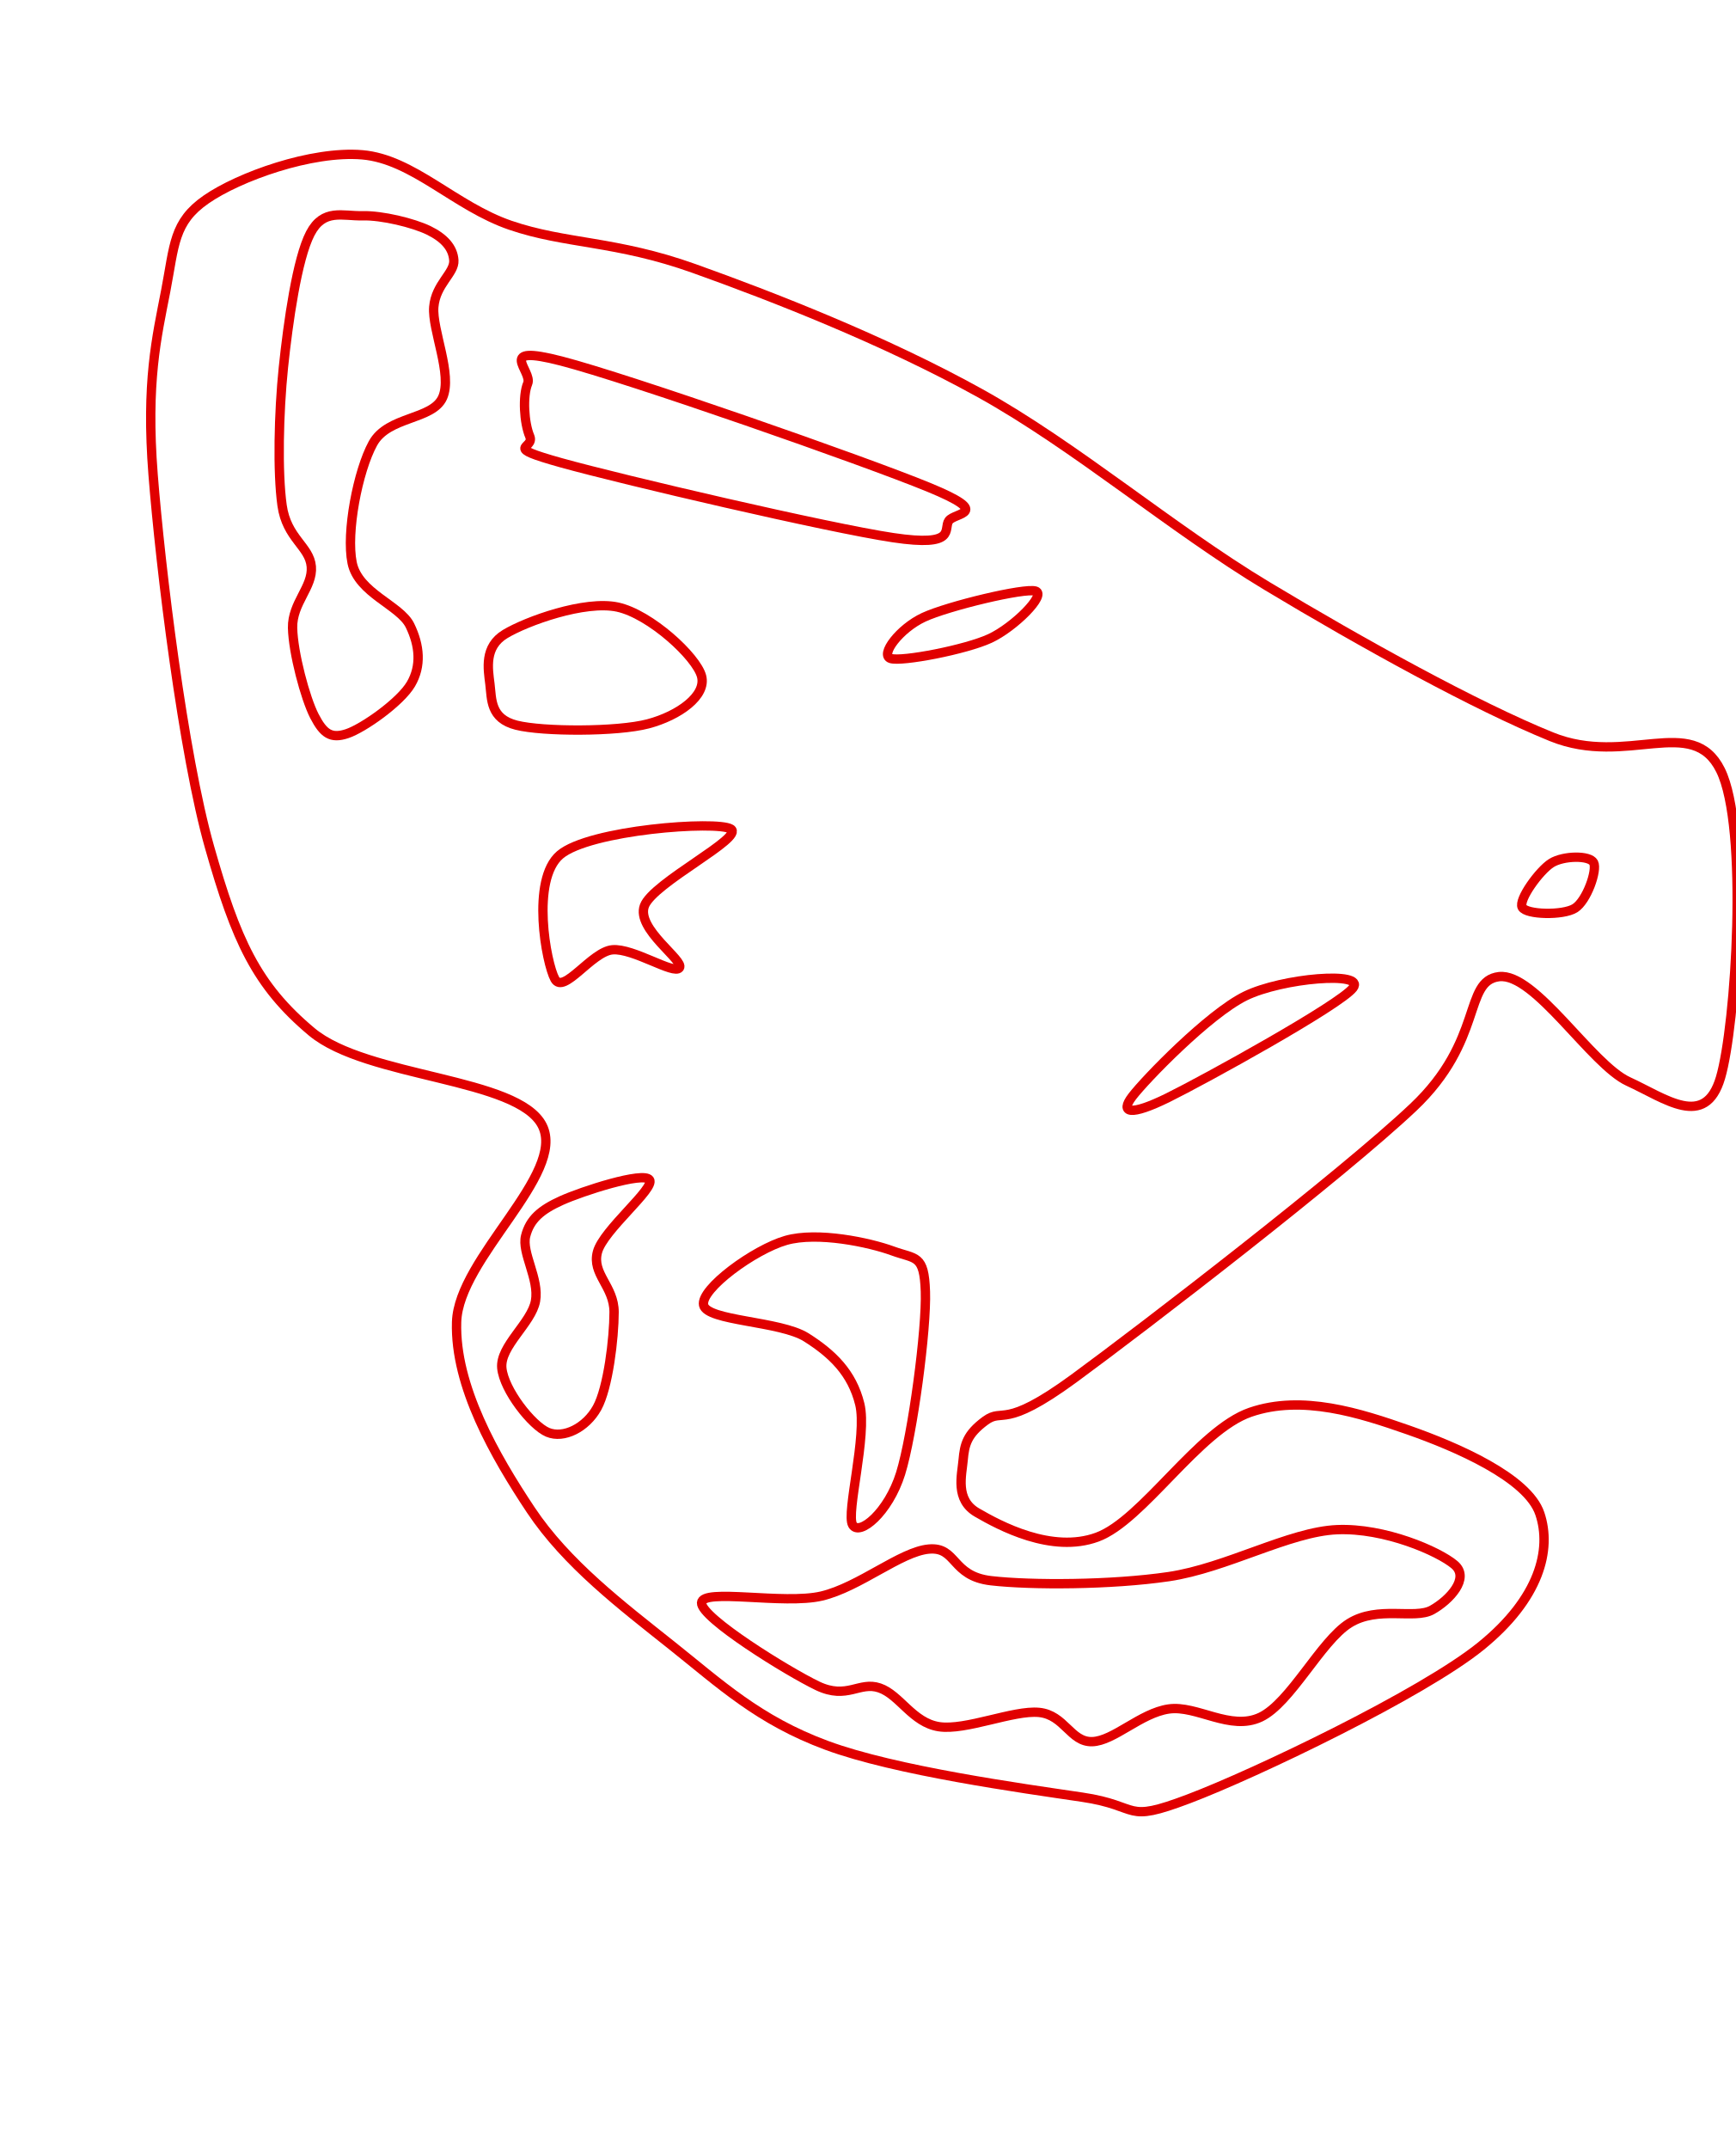
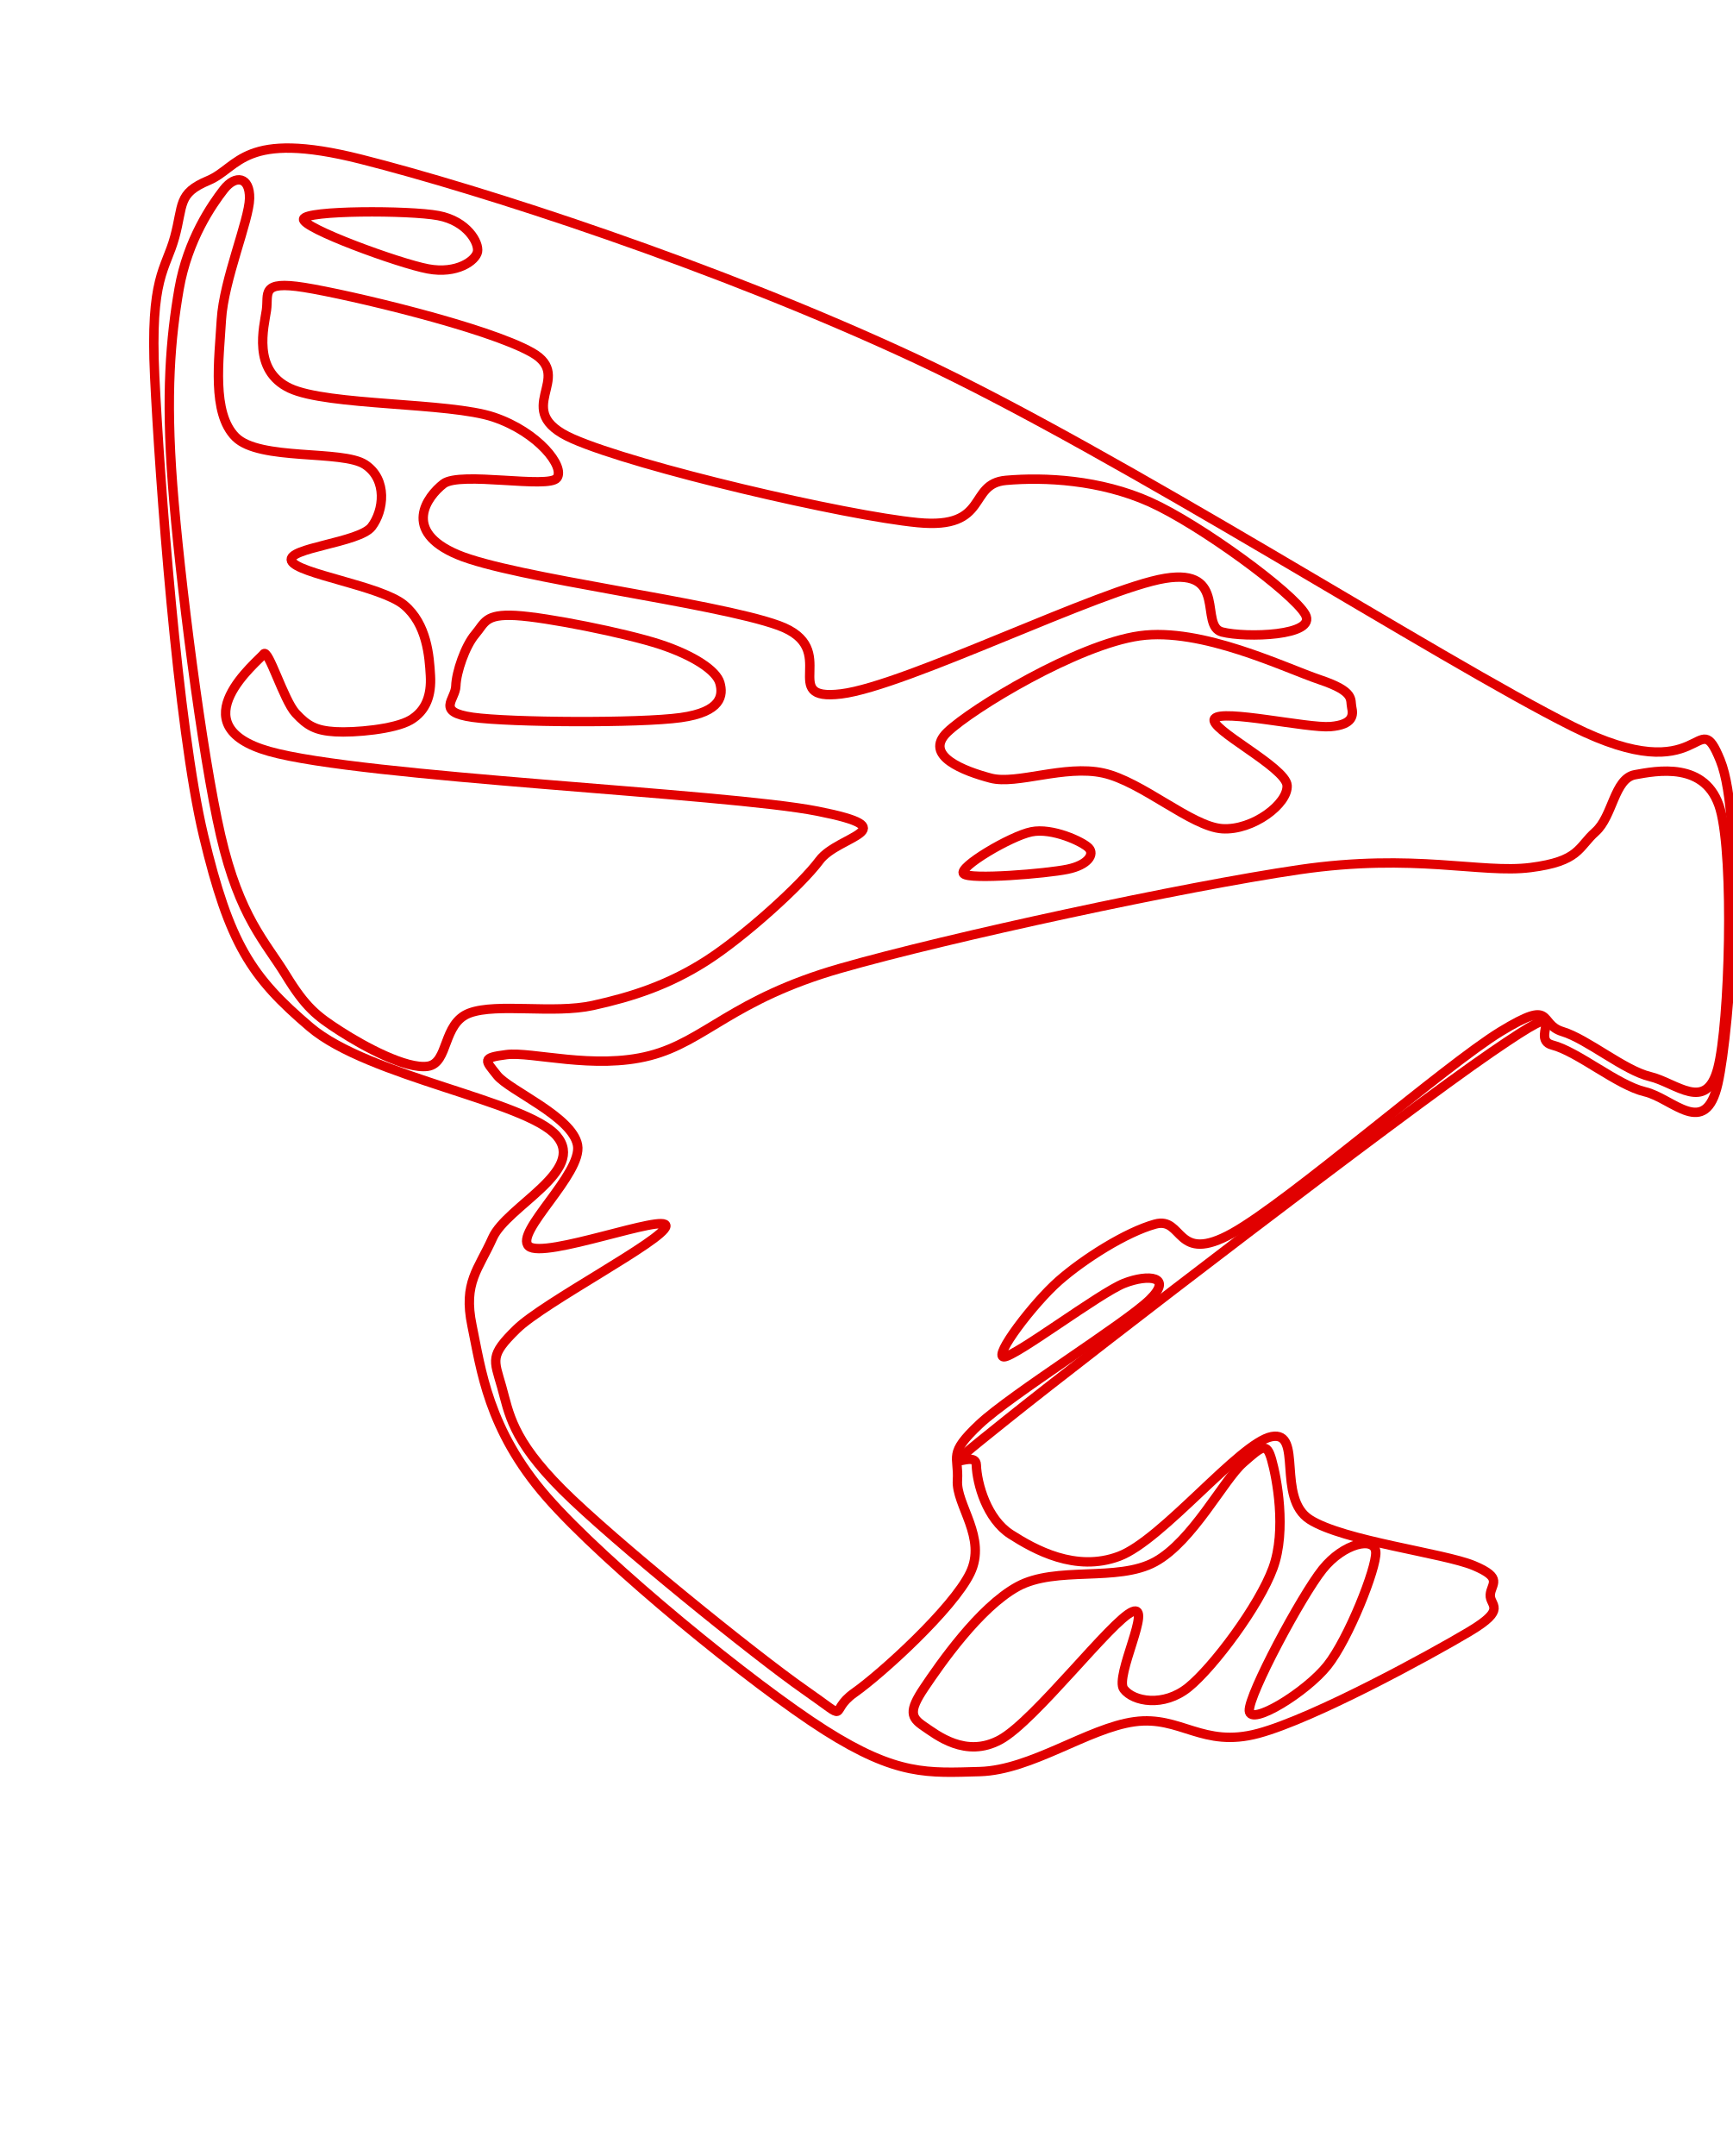
- <svg xmlns="http://www.w3.org/2000/svg" width="340" height="421" viewBox="0 0 340 421" version="1.1" id="svg1">
+ <svg xmlns="http://www.w3.org/2000/svg" width="336" height="418" viewBox="0 0 336 418" version="1.1" id="svg1">
  <g id="layer1">
-     <path style="fill:none;stroke:#e10000;stroke-width:1.83;stroke-dasharray:none;stroke-opacity:1" d="M 40.40,39.07 C 33.98,43.51 34.20,48.01 32.47,57.00 30.73,65.99 28.57,74.83 30.00,93.00 31.43,111.17 35.89,147.81 41.07,166.00 46.24,184.19 50.20,193.04 61.07,202.13 71.93,211.22 101.53,211.06 106.27,220.53 111.00,230.01 89.84,246.46 89.47,259.00 89.09,271.54 96.99,285.26 104.00,295.80 111.01,306.34 121.87,314.58 131.53,322.27 141.20,329.96 148.59,336.97 162.00,341.93 175.41,346.90 200.18,350.32 212.00,352.07 223.82,353.81 219.90,357.33 232.93,352.40 245.97,347.47 278.73,331.78 290.20,322.47 301.67,313.16 304.11,303.59 301.73,296.53 299.36,289.48 285.39,283.44 275.93,280.13 266.48,276.82 255.16,273.17 245.00,276.67 234.84,280.17 223.92,297.86 215.00,301.13 206.08,304.41 195.84,298.86 191.47,296.33 187.09,293.81 188.47,289.00 188.73,286.00 189.00,283.00 189.46,280.99 193.07,278.33 196.68,275.68 196.42,280.30 210.40,270.07 224.38,259.83 263.04,230.06 276.93,216.93 290.82,203.81 286.71,192.18 293.73,191.33 300.76,190.49 311.83,208.57 319.07,211.87 326.30,215.17 334.12,221.30 337.13,211.13 340.14,200.97 342.66,162.00 337.13,150.87 331.61,139.73 318.81,150.34 304.00,144.33 289.19,138.32 266.93,126.02 248.27,114.80 229.60,103.58 210.71,87.37 192.00,77.00 173.29,66.63 151.33,58.08 136.00,52.60 120.67,47.12 110.83,47.84 100.00,44.13 89.17,40.42 80.93,31.18 71.00,30.33 61.07,29.49 46.82,34.62 40.40,39.07 z" id="path1" />
-     <path style="fill:none;stroke:#e10000;stroke-width:1.83;stroke-dasharray:none;stroke-opacity:1" d="M 285.00,306.53 C 281.90,303.91 271.33,299.28 262.00,299.67 252.67,300.06 240.30,307.20 229.00,308.87 217.70,310.53 202.03,310.57 194.20,309.67 186.37,308.77 187.53,302.97 182.00,303.47 176.47,303.97 168.42,310.91 161.00,312.67 153.58,314.42 137.60,311.07 137.47,314.00 137.33,316.93 154.39,327.49 160.20,330.27 166.01,333.04 168.37,329.33 172.33,330.67 176.30,332.00 178.79,337.47 184.00,338.27 189.21,339.07 198.60,334.98 203.60,335.47 208.60,335.96 209.77,341.31 214.00,341.20 218.23,341.09 223.50,335.60 229.00,334.80 234.50,334.00 241.10,339.20 247.00,336.40 252.90,333.60 258.80,321.50 264.40,318.00 270.00,314.50 277.17,317.31 280.60,315.40 284.03,313.49 288.10,309.16 285.00,306.53 z" id="path2" />
-     <path style="fill:none;stroke:#e10000;stroke-width:1.83;stroke-dasharray:none;stroke-opacity:1" d="M 71.00,42.27 C 67.13,42.37 63.38,40.78 60.80,45.73 58.22,50.69 56.46,63.12 55.53,72.00 54.61,80.88 54.36,92.50 55.27,99.00 56.18,105.50 60.66,107.00 61.00,111.00 61.34,115.00 57.23,118.12 57.33,123.00 57.43,127.88 59.82,136.81 61.60,140.27 63.38,143.72 64.84,144.78 68.00,143.73 71.16,142.69 78.48,137.53 80.53,134.00 82.59,130.47 82.26,126.49 80.33,122.53 78.41,118.58 70.21,116.21 69.00,110.27 67.79,104.32 70.11,92.27 73.07,86.87 76.02,81.47 84.74,82.32 86.73,77.87 88.72,73.41 84.63,64.61 85.00,60.13 85.37,55.66 89.10,53.50 88.93,51.00 88.77,48.50 86.99,46.59 84.00,45.13 81.01,43.68 74.87,42.17 71.00,42.27 z" id="path3" />
-     <path style="fill:none;stroke:#e10000;stroke-width:1.83;stroke-dasharray:none;stroke-opacity:1" d="M 103.40,75.13 C 102.37,77.59 102.70,82.88 103.80,85.47 104.90,88.06 98.13,87.36 110.00,90.67 121.87,93.98 162.34,103.44 175.00,105.33 187.66,107.22 184.77,103.64 185.93,102.00 187.10,100.36 194.66,100.68 182.00,95.47 169.34,90.26 123.10,74.12 110.00,70.73 96.90,67.34 104.43,72.68 103.40,75.13 z" id="path4" />
-     <path style="fill:none;stroke:#e10000;stroke-width:1.83;stroke-dasharray:none;stroke-opacity:1" d="M 154.00,243.00 C 147.82,244.77 137.20,252.50 137.87,255.67 138.53,258.83 152.90,258.77 158.00,262.00 163.10,265.23 166.96,268.94 168.47,275.07 169.98,281.19 165.73,296.47 167.07,298.73 168.40,301.00 174.09,296.29 176.47,288.67 178.84,281.04 181.59,260.27 181.33,253.00 181.08,245.73 179.49,246.73 174.93,245.07 170.38,243.40 160.18,241.23 154.00,243.00 z" id="path5" />
-     <path style="fill:none;stroke:#e10000;stroke-width:1.83;stroke-dasharray:none;stroke-opacity:1" d="M 127.27,231.13 C 126.09,229.46 114.04,233.37 110.00,235.20 105.96,237.03 103.84,238.86 103.00,242.13 102.16,245.41 105.71,250.56 104.93,254.87 104.16,259.18 97.93,263.71 98.33,268.00 98.73,272.29 104.22,279.30 107.33,280.60 110.44,281.90 114.83,279.72 117.00,275.80 119.17,271.88 120.32,262.16 120.33,257.07 120.34,251.98 115.91,249.59 117.07,245.27 118.22,240.94 128.44,232.81 127.27,231.13 z" id="path6" />
-     <path style="fill:none;stroke:#e10000;stroke-width:1.83;stroke-dasharray:none;stroke-opacity:1" d="M 137.47,132.47 C 136.47,128.66 127.41,120.31 121.00,118.93 114.59,117.56 103.17,121.69 99.00,124.20 94.83,126.71 95.63,131.02 96.00,134.00 96.37,136.98 96.03,140.77 101.20,142.07 106.37,143.37 120.96,143.40 127.00,141.80 133.04,140.20 138.47,136.28 137.47,132.47 z" id="path7" />
-     <path style="fill:none;stroke:#e10000;stroke-width:1.83;stroke-dasharray:none;stroke-opacity:1" d="M 143.20,162.40 C 140.44,160.73 115.48,162.57 109.73,167.47 103.99,172.37 107.02,188.70 108.73,191.80 110.44,194.90 115.93,186.43 120.00,186.07 124.07,185.70 132.09,191.03 133.13,189.60 134.18,188.17 124.59,182.00 126.27,177.47 127.94,172.93 145.96,164.07 143.20,162.40 z" id="path8" />
-     <path style="fill:none;stroke:#e10000;stroke-width:1.83;stroke-dasharray:none;stroke-opacity:1" d="M 265.13,193.53 C 267.67,190.21 251.21,191.59 244.00,195.13 236.79,198.68 224.40,211.48 221.87,214.80 219.33,218.12 221.59,218.61 228.80,215.07 236.01,211.52 262.60,196.86 265.13,193.53 z" id="path9" />
-     <path style="fill:none;stroke:#e10000;stroke-width:1.83;stroke-dasharray:none;stroke-opacity:1" d="M 202.93,115.80 C 200.77,115.11 185.73,118.73 181.00,120.93 176.27,123.13 172.37,128.31 174.53,129.00 176.70,129.69 189.27,127.27 194.00,125.07 198.73,122.87 205.10,116.49 202.93,115.80 z" id="path10" />
-     <path style="fill:none;stroke:#e10000;stroke-width:1.83;stroke-dasharray:none;stroke-opacity:1" d="M 312.27,169.00 C 311.50,167.52 306.33,167.61 304.00,169.07 301.67,170.52 297.50,176.26 298.27,177.73 299.03,179.21 306.27,179.39 308.60,177.93 310.93,176.48 313.03,170.48 312.27,169.00 z" id="path11" />
+     <path style="fill:none;stroke:#e10000;stroke-width:1.82;stroke-dasharray:none;stroke-opacity:1" d="M 40.40,35.00 C 34.38,37.52 35.60,39.67 33.87,46.00 32.13,52.33 29.07,53.67 30.00,73.00 30.93,92.33 34.44,140.98 39.47,162.00 44.49,183.02 48.72,189.43 60.13,199.13 71.54,208.83 102.03,213.39 107.93,220.20 113.83,227.01 98.27,233.87 95.53,240.00 92.80,246.13 89.79,248.63 91.53,257.00 93.28,265.37 94.59,277.12 106.00,290.20 117.41,303.28 146.00,326.59 160.00,335.47 174.00,344.34 180.00,343.74 190.00,343.47 200.00,343.19 211.00,335.03 220.00,333.80 229.00,332.57 233.18,338.98 244.00,336.07 254.82,333.16 277.43,320.81 284.93,316.33 292.43,311.86 288.86,311.33 289.00,309.20 289.14,307.07 291.63,305.97 285.80,303.53 279.97,301.10 260.53,298.77 254.00,294.60 247.47,290.43 252.77,277.34 246.60,278.53 240.43,279.72 225.43,298.58 217.00,301.73 208.57,304.89 200.61,300.42 196.00,297.47 191.39,294.51 189.46,287.71 189.33,284.00 189.21,280.29 178.63,288.52 195.27,275.20 211.90,261.88 271.51,216.17 289.13,204.07 306.76,191.97 296.02,201.33 301.00,202.60 305.98,203.87 313.64,210.41 319.00,211.67 324.36,212.92 330.70,220.84 333.13,210.13 335.57,199.42 338.29,158.94 333.60,147.40 328.91,135.86 330.93,153.81 305.00,140.87 279.07,127.92 217.17,88.07 178.00,69.73 138.83,51.40 92.93,36.66 70.00,30.87 47.07,25.08 46.42,32.48 40.40,35.00 z" id="path1" />
+     <path style="fill:none;stroke:#e10000;stroke-width:1.82;stroke-dasharray:none;stroke-opacity:1" d="M 333.60,156.93 C 330.92,147.44 321.10,149.48 317.07,150.20 313.03,150.92 312.78,158.27 309.40,161.27 306.02,164.27 306.37,166.98 296.80,168.20 287.23,169.42 274.30,165.34 252.00,168.60 229.70,171.86 184.00,181.72 163.00,187.73 142.00,193.74 136.80,201.88 126.00,204.67 115.20,207.46 103.13,203.83 98.20,204.47 93.27,205.10 94.10,205.54 96.40,208.47 98.70,211.39 110.98,216.48 112.00,222.00 113.02,227.52 99.68,238.98 102.53,241.60 105.39,244.22 129.52,235.06 129.13,237.73 128.74,240.41 105.51,252.49 100.20,257.67 94.89,262.84 95.80,263.61 97.27,268.80 98.73,273.99 99.21,279.00 109.00,288.80 118.79,298.60 146.56,321.03 156.00,327.60 165.44,334.17 160.31,331.97 165.67,328.20 171.02,324.43 184.80,311.87 188.13,305.00 191.47,298.13 185.37,291.81 185.67,287.00 185.97,282.19 183.72,281.97 189.93,276.13 196.14,270.30 218.26,256.56 222.93,252.00 227.61,247.44 222.71,246.96 218.00,248.80 213.29,250.64 196.78,263.14 194.67,263.07 192.56,262.99 200.44,252.62 205.33,248.33 210.22,244.04 218.39,238.88 224.00,237.33 229.61,235.79 227.83,245.29 239.00,239.07 250.17,232.84 280.33,206.51 291.00,200.00 301.67,193.49 298.17,198.54 303.00,200.00 307.83,201.46 314.98,207.54 320.00,208.73 325.02,209.92 330.87,215.77 333.13,207.13 335.40,198.50 336.28,166.42 333.60,156.93 z" id="path2" />
+     <path style="fill:none;stroke:#e10000;stroke-width:1.82;stroke-dasharray:none;stroke-opacity:1" d="M 43.40,36.73 C 41.12,39.66 36.39,46.46 34.73,56.00 33.08,65.54 32.12,76.33 33.47,94.00 34.81,111.67 39.14,146.17 42.80,162.00 46.46,177.83 51.53,182.68 55.40,189.00 59.27,195.32 61.41,196.98 66.00,199.93 70.59,202.89 78.76,207.32 82.93,206.73 87.11,206.14 85.72,198.37 91.07,196.40 96.41,194.43 107.34,196.62 115.00,194.93 122.66,193.24 129.68,190.96 137.00,186.27 144.32,181.58 155.34,171.63 158.93,166.80 162.52,161.97 176.32,160.79 158.53,157.27 140.74,153.74 70.10,150.74 52.20,145.67 34.30,140.59 50.28,128.03 51.13,126.80 51.99,125.57 55.02,135.76 57.33,138.27 59.64,140.78 61.29,141.64 65.00,141.87 68.71,142.09 76.52,141.41 79.60,139.60 82.68,137.79 83.68,134.72 83.47,131.00 83.26,127.28 82.82,120.98 78.33,117.27 73.84,113.56 57.58,111.26 56.53,108.73 55.49,106.21 69.69,105.24 72.07,102.13 74.44,99.02 75.20,92.97 70.80,90.07 66.40,87.17 50.31,89.41 45.67,84.73 41.02,80.06 42.48,69.71 42.93,62.00 43.39,54.29 48.32,42.68 48.40,38.47 48.48,34.26 45.68,33.81 43.40,36.73 z" id="path3" />
+     <path style="fill:none;stroke:#e10000;stroke-width:1.82;stroke-dasharray:none;stroke-opacity:1" d="M 51.67,60.13 C 51.20,63.39 48.86,71.81 56.20,75.27 63.54,78.72 87.10,77.97 95.73,80.87 104.37,83.77 109.62,90.51 108.00,92.67 106.38,94.82 89.21,91.32 86.00,93.80 82.79,96.28 77.90,102.96 88.73,107.53 99.57,112.11 138.60,116.77 151.00,121.27 163.40,125.77 150.64,136.06 163.13,134.53 175.62,133.01 213.62,114.13 225.93,112.13 238.24,110.13 232.47,121.37 237.00,122.53 241.53,123.70 255.47,123.33 253.13,119.13 250.80,114.93 232.68,101.67 223.00,97.33 213.32,93.00 202.57,92.47 195.07,93.13 187.57,93.80 192.00,102.68 178.00,101.33 164.00,99.99 123.54,90.57 111.07,85.07 98.59,79.57 111.81,73.22 103.13,68.33 94.46,63.44 67.58,57.10 59.00,55.73 50.42,54.37 52.13,56.88 51.67,60.13 z" id="path4" />
+     <path style="fill:none;stroke:#e10000;stroke-width:1.82;stroke-dasharray:none;stroke-opacity:1" d="M 262.13,137.13 C 261.80,135.62 262.86,134.11 256.00,131.80 249.14,129.49 233.04,121.58 221.00,123.27 208.96,124.96 188.54,137.33 183.73,141.93 178.92,146.53 187.10,149.54 192.13,150.87 197.17,152.19 206.46,148.23 213.93,149.87 221.41,151.50 231.06,160.27 237.00,160.67 242.94,161.07 249.84,155.82 249.60,152.27 249.36,148.71 234.13,141.23 235.53,139.33 236.93,137.43 253.57,141.23 258.00,140.87 262.43,140.50 262.47,138.64 262.13,137.13 z" id="path5" />
+     <path style="fill:none;stroke:#e10000;stroke-width:1.82;stroke-dasharray:none;stroke-opacity:1" d="M 246.60,283.00 C 245.63,279.60 244.83,280.30 241.07,283.60 237.30,286.90 231.29,298.80 224.00,302.80 216.71,306.80 204.80,303.52 197.33,307.60 189.87,311.68 182.23,322.76 179.20,327.27 176.17,331.78 176.67,333.00 179.13,334.67 181.60,336.33 187.26,340.97 194.00,337.27 200.74,333.57 215.61,314.10 219.60,312.47 223.59,310.83 216.12,325.02 217.93,327.47 219.74,329.91 225.64,331.04 230.47,327.13 235.29,323.22 244.18,311.36 246.87,304.00 249.56,296.64 247.57,286.40 246.60,283.00 z" id="path6" />
+     <path style="fill:none;stroke:#e10000;stroke-width:1.82;stroke-dasharray:none;stroke-opacity:1" d="M 88.40,133.00 C 88.32,135.68 84.40,138.04 91.67,139.07 98.93,140.09 124.01,140.24 132.00,139.13 139.99,138.02 140.27,134.77 139.60,132.40 138.93,130.03 134.60,127.11 128.00,124.93 121.40,122.76 105.98,119.66 100.00,119.33 94.02,119.01 94.07,120.72 92.13,123.00 90.20,125.28 88.48,130.32 88.40,133.00 z" id="path7" />
+     <path style="fill:none;stroke:#e10000;stroke-width:1.82;stroke-dasharray:none;stroke-opacity:1" d="M 266.80,300.93 C 266.64,297.82 260.56,299.14 256.47,304.27 252.38,309.39 242.11,328.56 242.27,331.67 242.42,334.78 253.31,328.06 257.40,322.93 261.49,317.81 266.96,304.04 266.80,300.93 z" id="path8" />
+     <path style="fill:none;stroke:#e10000;stroke-width:1.82;stroke-dasharray:none;stroke-opacity:1" d="M 58.87,42.47 C 58.53,44.19 77.38,51.08 83.00,52.13 88.62,53.19 92.27,50.52 92.60,48.80 92.93,47.08 90.62,42.86 85.00,41.80 79.38,40.74 59.20,40.74 58.87,42.47 z" id="path9" />
+     <path style="fill:none;stroke:#e10000;stroke-width:1.82;stroke-dasharray:none;stroke-opacity:1" d="M 211.13,164.40 C 209.97,163.19 204.04,160.43 200.00,161.27 195.96,162.10 185.70,168.19 186.87,169.40 188.03,170.61 202.96,169.37 207.00,168.53 211.04,167.70 212.30,165.61 211.13,164.40 z" id="path10" />
  </g>
</svg>
